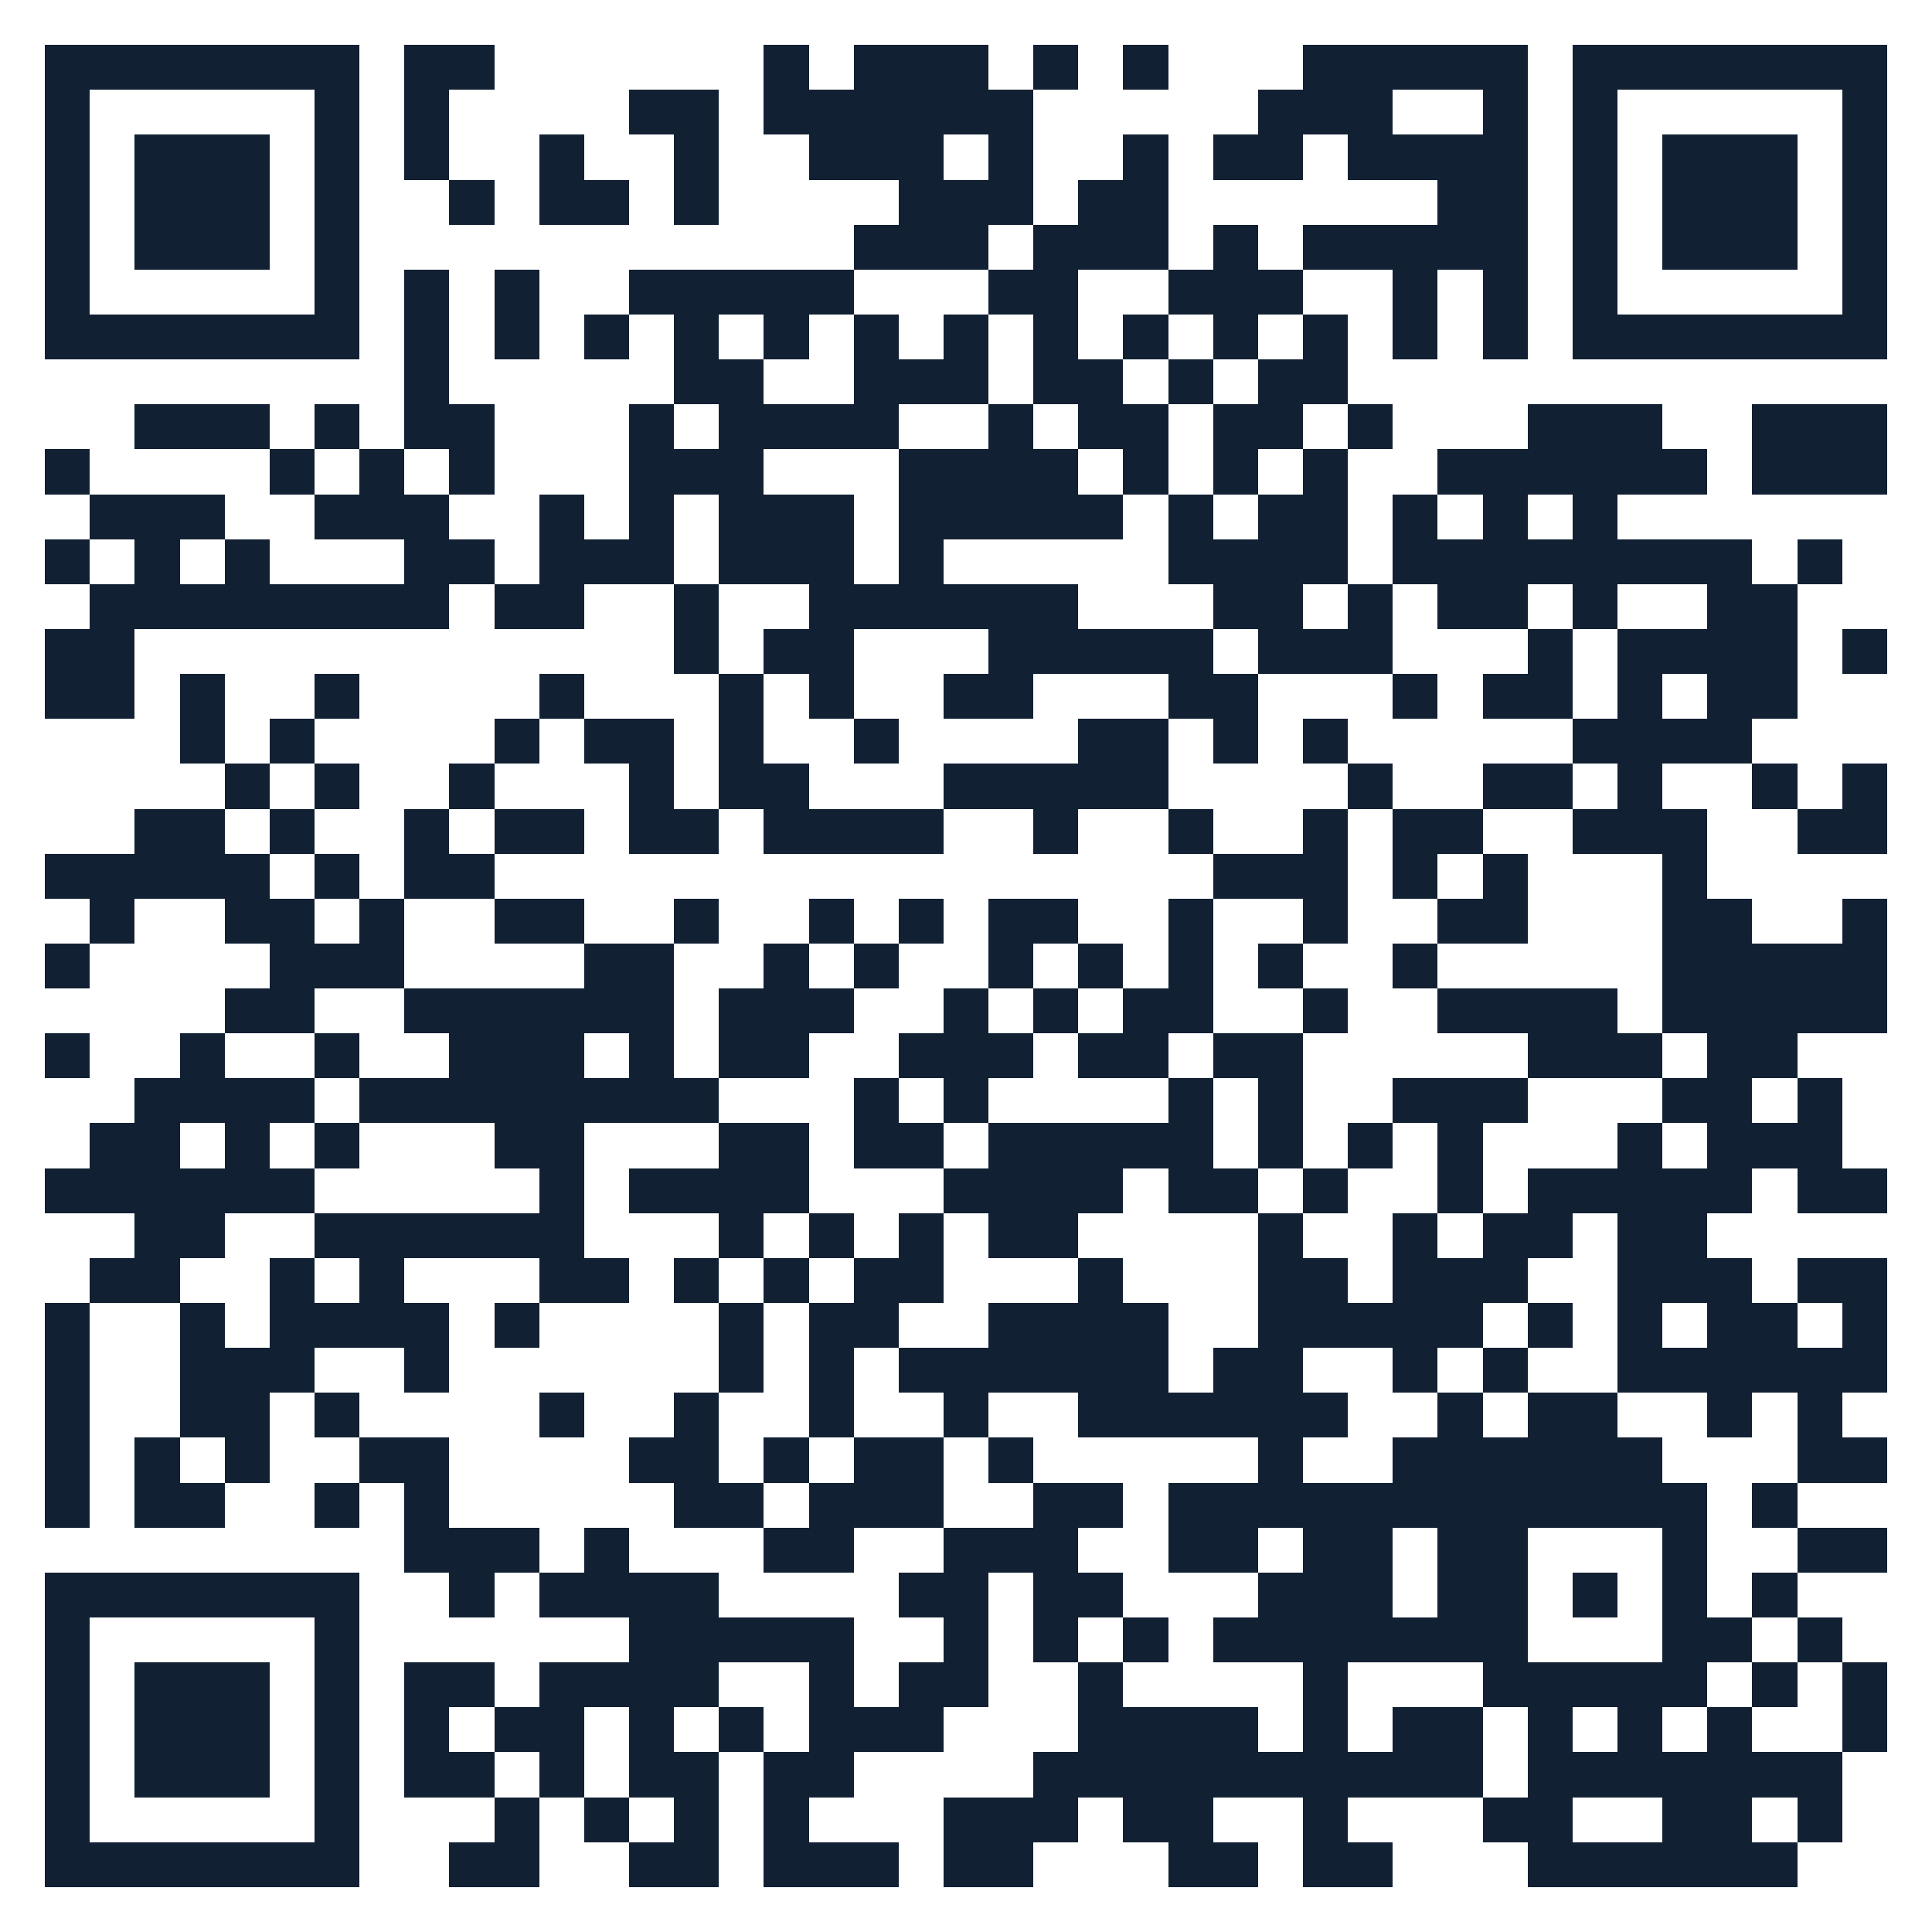
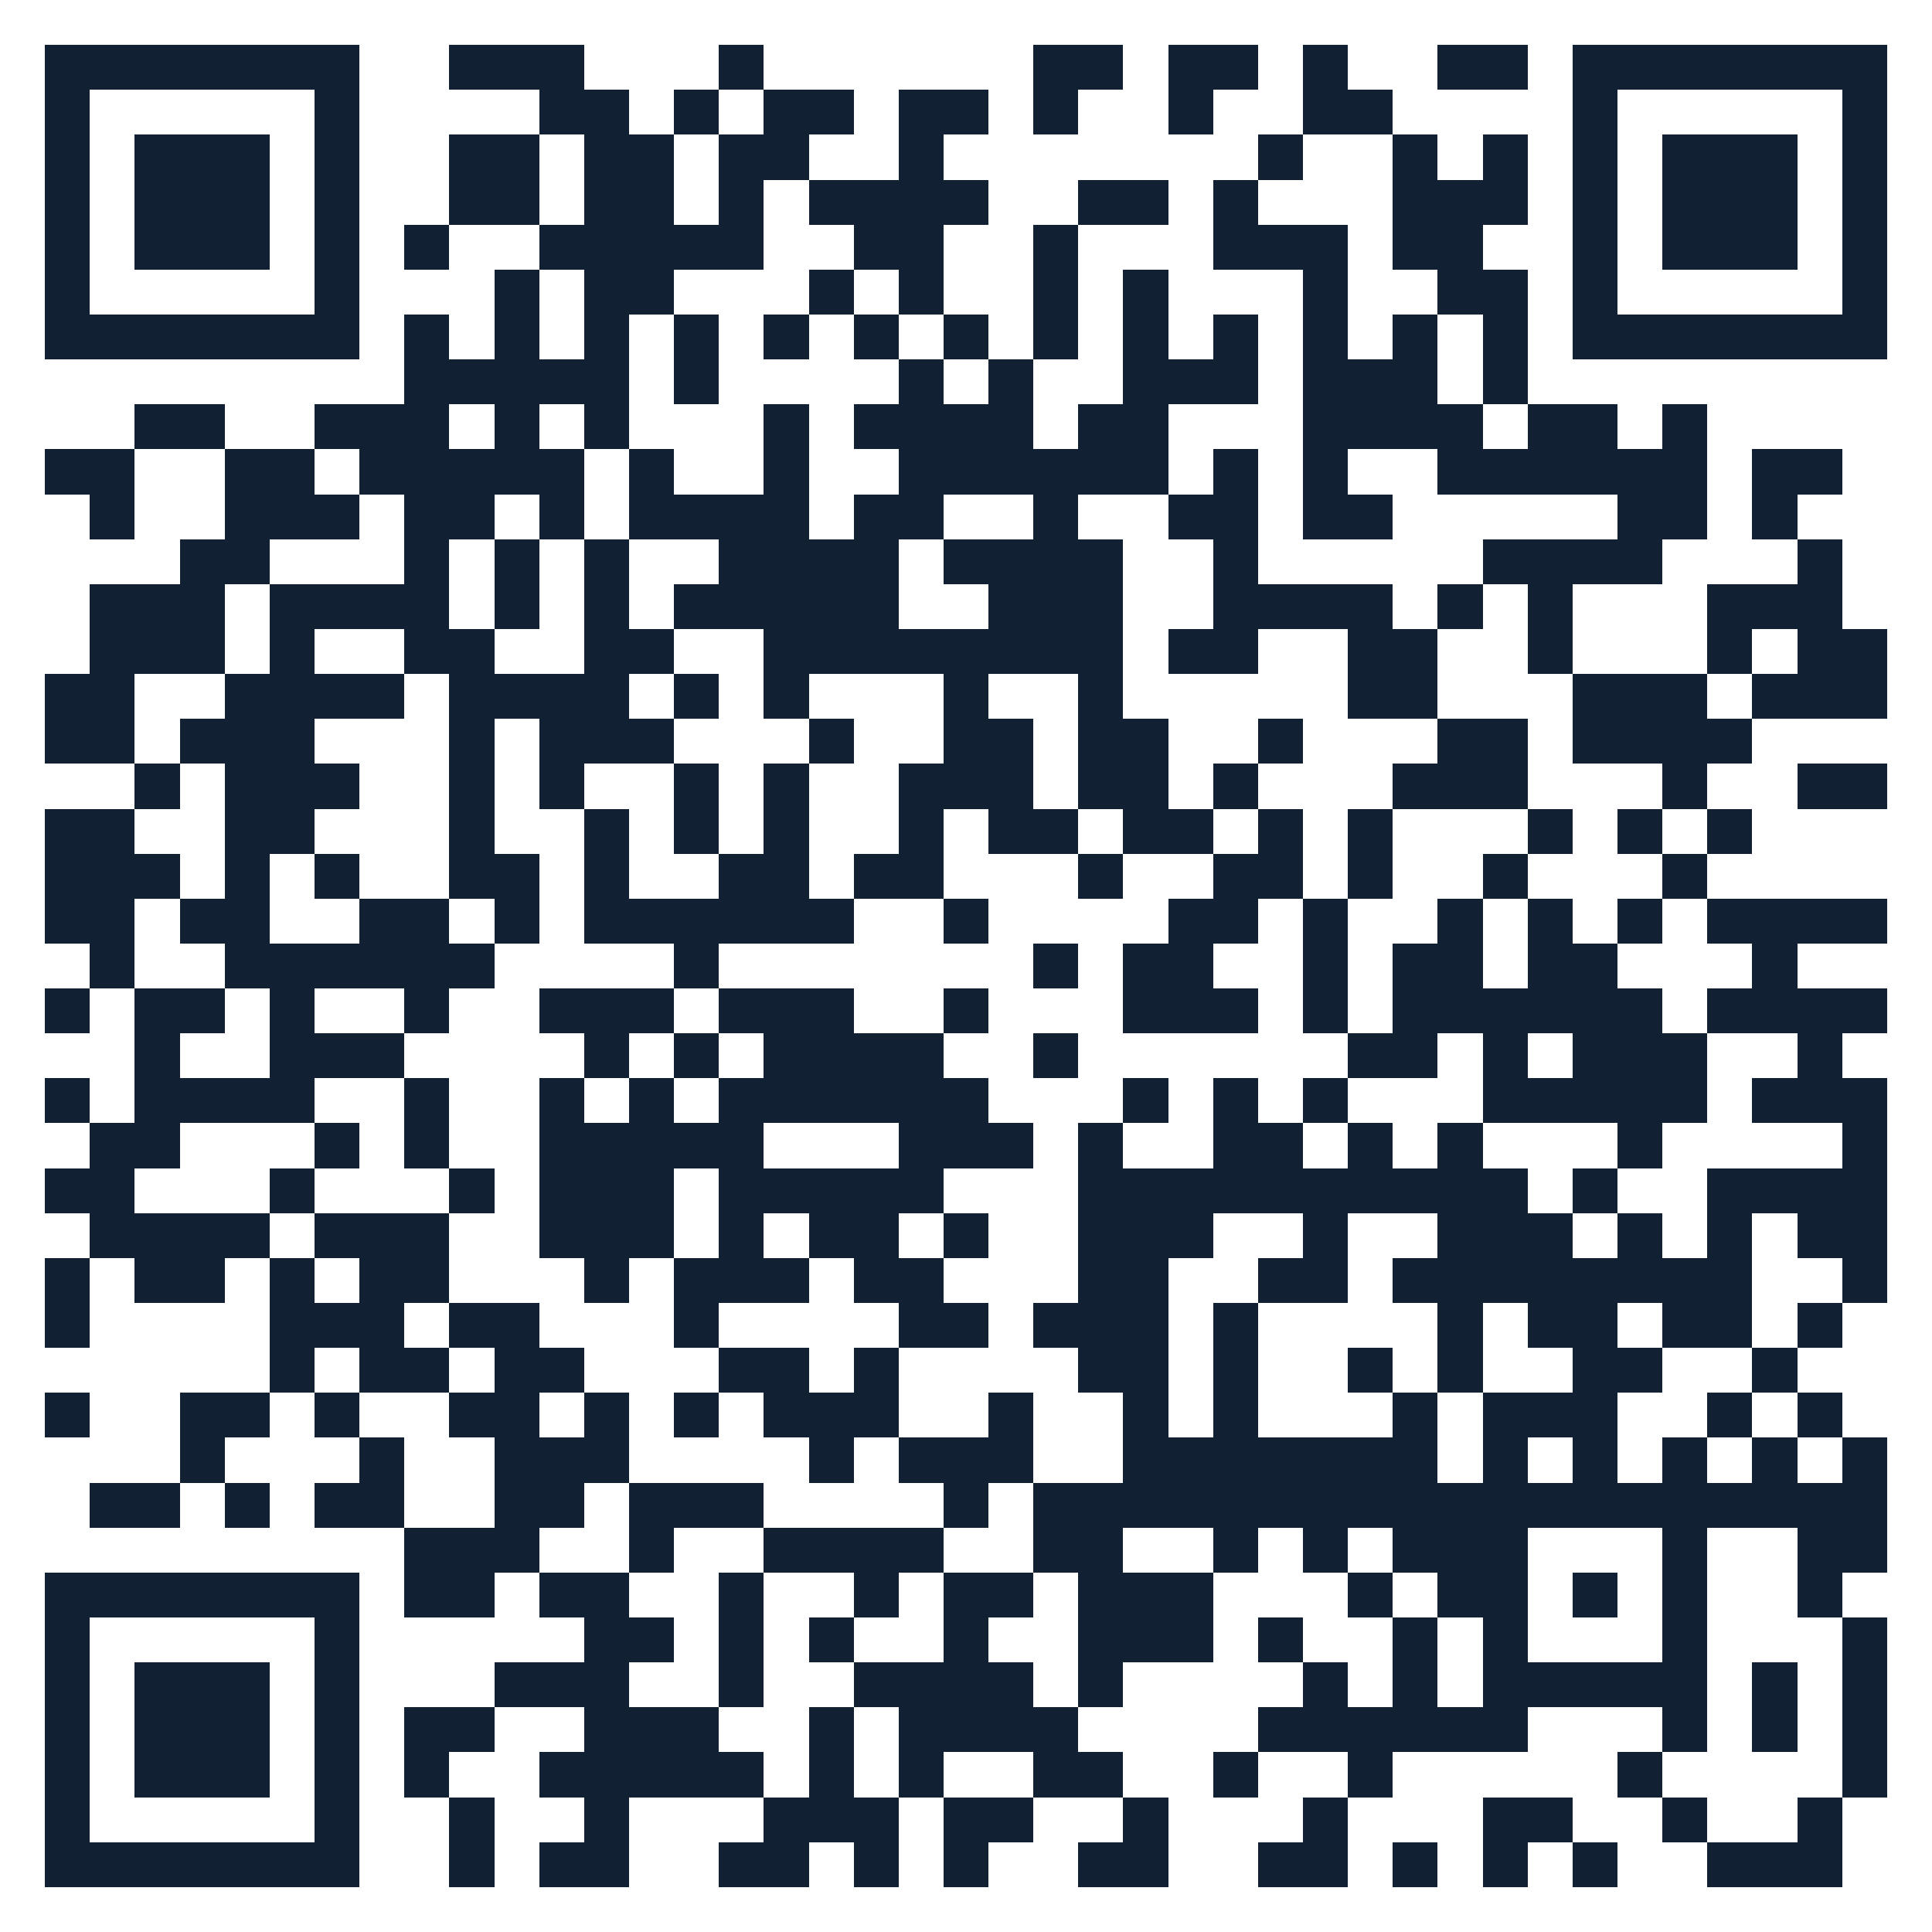
<svg xmlns="http://www.w3.org/2000/svg" width="180" height="180" viewBox="0 0 43 43" shape-rendering="crispEdges">
  <path fill="#ffffff" d="M0 0h43v43H0z" />
-   <path stroke="#122033" d="M1 1.5h7m1 0h2m6 0h1m1 0h3m1 0h1m1 0h1m3 0h5m1 0h7M1 2.5h1m5 0h1m1 0h1m4 0h2m1 0h6m5 0h3m2 0h1m1 0h1m5 0h1M1 3.5h1m1 0h3m1 0h1m1 0h1m2 0h1m2 0h1m2 0h3m1 0h1m2 0h1m1 0h2m1 0h4m1 0h1m1 0h3m1 0h1M1 4.5h1m1 0h3m1 0h1m2 0h1m1 0h2m1 0h1m4 0h3m1 0h2m6 0h2m1 0h1m1 0h3m1 0h1M1 5.5h1m1 0h3m1 0h1m11 0h3m1 0h3m1 0h1m1 0h5m1 0h1m1 0h3m1 0h1M1 6.5h1m5 0h1m1 0h1m1 0h1m2 0h5m3 0h2m2 0h3m2 0h1m1 0h1m1 0h1m5 0h1M1 7.5h7m1 0h1m1 0h1m1 0h1m1 0h1m1 0h1m1 0h1m1 0h1m1 0h1m1 0h1m1 0h1m1 0h1m1 0h1m1 0h1m1 0h7M9 8.5h1m5 0h2m2 0h3m1 0h2m1 0h1m1 0h2M3 9.5h3m1 0h1m1 0h2m3 0h1m1 0h4m2 0h1m1 0h2m1 0h2m1 0h1m3 0h3m2 0h3M1 10.5h1m4 0h1m1 0h1m1 0h1m3 0h3m3 0h4m1 0h1m1 0h1m1 0h1m2 0h6m1 0h3M2 11.5h3m2 0h3m2 0h1m1 0h1m1 0h3m1 0h5m1 0h1m1 0h2m1 0h1m1 0h1m1 0h1M1 12.5h1m1 0h1m1 0h1m3 0h2m1 0h3m1 0h3m1 0h1m5 0h4m1 0h8m1 0h1M2 13.5h8m1 0h2m2 0h1m2 0h6m3 0h2m1 0h1m1 0h2m1 0h1m2 0h2M1 14.5h2m12 0h1m1 0h2m3 0h5m1 0h3m3 0h1m1 0h4m1 0h1M1 15.5h2m1 0h1m2 0h1m4 0h1m3 0h1m1 0h1m2 0h2m3 0h2m3 0h1m1 0h2m1 0h1m1 0h2M4 16.5h1m1 0h1m4 0h1m1 0h2m1 0h1m2 0h1m4 0h2m1 0h1m1 0h1m5 0h4M5 17.5h1m1 0h1m2 0h1m3 0h1m1 0h2m3 0h5m4 0h1m2 0h2m1 0h1m2 0h1m1 0h1M3 18.5h2m1 0h1m2 0h1m1 0h2m1 0h2m1 0h4m2 0h1m2 0h1m2 0h1m1 0h2m2 0h3m2 0h2M1 19.5h5m1 0h1m1 0h2m16 0h3m1 0h1m1 0h1m3 0h1M2 20.5h1m2 0h2m1 0h1m2 0h2m2 0h1m2 0h1m1 0h1m1 0h2m2 0h1m2 0h1m2 0h2m3 0h2m2 0h1M1 21.5h1m4 0h3m4 0h2m2 0h1m1 0h1m2 0h1m1 0h1m1 0h1m1 0h1m2 0h1m5 0h5M5 22.5h2m2 0h6m1 0h3m2 0h1m1 0h1m1 0h2m2 0h1m2 0h4m1 0h5M1 23.5h1m2 0h1m2 0h1m2 0h3m1 0h1m1 0h2m2 0h3m1 0h2m1 0h2m5 0h3m1 0h2M3 24.5h4m1 0h8m3 0h1m1 0h1m4 0h1m1 0h1m2 0h3m3 0h2m1 0h1M2 25.5h2m1 0h1m1 0h1m3 0h2m3 0h2m1 0h2m1 0h5m1 0h1m1 0h1m1 0h1m3 0h1m1 0h3M1 26.5h6m5 0h1m1 0h4m3 0h4m1 0h2m1 0h1m2 0h1m1 0h5m1 0h2M3 27.5h2m2 0h6m3 0h1m1 0h1m1 0h1m1 0h2m4 0h1m2 0h1m1 0h2m1 0h2M2 28.5h2m2 0h1m1 0h1m3 0h2m1 0h1m1 0h1m1 0h2m3 0h1m3 0h2m1 0h3m2 0h3m1 0h2M1 29.5h1m2 0h1m1 0h4m1 0h1m4 0h1m1 0h2m2 0h4m2 0h5m1 0h1m1 0h1m1 0h2m1 0h1M1 30.5h1m2 0h3m2 0h1m6 0h1m1 0h1m1 0h6m1 0h2m2 0h1m1 0h1m2 0h6M1 31.5h1m2 0h2m1 0h1m4 0h1m2 0h1m2 0h1m2 0h1m2 0h6m2 0h1m1 0h2m2 0h1m1 0h1M1 32.5h1m1 0h1m1 0h1m2 0h2m4 0h2m1 0h1m1 0h2m1 0h1m5 0h1m2 0h6m3 0h2M1 33.5h1m1 0h2m2 0h1m1 0h1m5 0h2m1 0h3m2 0h2m1 0h12m1 0h1M9 34.5h3m1 0h1m3 0h2m2 0h3m2 0h2m1 0h2m1 0h2m3 0h1m2 0h2M1 35.5h7m2 0h1m1 0h4m4 0h2m1 0h2m3 0h3m1 0h2m1 0h1m1 0h1m1 0h1M1 36.5h1m5 0h1m6 0h5m2 0h1m1 0h1m1 0h1m1 0h7m3 0h2m1 0h1M1 37.5h1m1 0h3m1 0h1m1 0h2m1 0h4m2 0h1m1 0h2m2 0h1m4 0h1m3 0h5m1 0h1m1 0h1M1 38.5h1m1 0h3m1 0h1m1 0h1m1 0h2m1 0h1m1 0h1m1 0h3m3 0h4m1 0h1m1 0h2m1 0h1m1 0h1m1 0h1m2 0h1M1 39.5h1m1 0h3m1 0h1m1 0h2m1 0h1m1 0h2m1 0h2m4 0h10m1 0h7M1 40.5h1m5 0h1m3 0h1m1 0h1m1 0h1m1 0h1m3 0h3m1 0h2m2 0h1m3 0h2m2 0h2m1 0h1M1 41.5h7m2 0h2m2 0h2m1 0h3m1 0h2m3 0h2m1 0h2m3 0h6" />
+   <path stroke="#122033" d="M1 1.5h7m2 0h3m3 0h1m6 0h2m1 0h2m1 0h1m2 0h2m1 0h7M1 2.5h1m5 0h1m4 0h2m1 0h1m1 0h2m1 0h2m1 0h1m2 0h1m2 0h2m4 0h1m5 0h1M1 3.5h1m1 0h3m1 0h1m2 0h2m1 0h2m1 0h2m2 0h1m7 0h1m2 0h1m1 0h1m1 0h1m1 0h3m1 0h1M1 4.5h1m1 0h3m1 0h1m2 0h2m1 0h2m1 0h1m1 0h4m2 0h2m1 0h1m3 0h3m1 0h1m1 0h3m1 0h1M1 5.5h1m1 0h3m1 0h1m1 0h1m2 0h5m2 0h2m2 0h1m3 0h3m1 0h2m2 0h1m1 0h3m1 0h1M1 6.5h1m5 0h1m3 0h1m1 0h2m3 0h1m1 0h1m2 0h1m1 0h1m3 0h1m2 0h2m1 0h1m5 0h1M1 7.5h7m1 0h1m1 0h1m1 0h1m1 0h1m1 0h1m1 0h1m1 0h1m1 0h1m1 0h1m1 0h1m1 0h1m1 0h1m1 0h1m1 0h7M9 8.5h5m1 0h1m4 0h1m1 0h1m2 0h3m1 0h3m1 0h1M3 9.5h2m2 0h3m1 0h1m1 0h1m3 0h1m1 0h4m1 0h2m3 0h4m1 0h2m1 0h1M1 10.5h2m2 0h2m1 0h5m1 0h1m2 0h1m2 0h6m1 0h1m1 0h1m2 0h6m1 0h2M2 11.5h1m2 0h3m1 0h2m1 0h1m1 0h4m1 0h2m2 0h1m2 0h2m1 0h2m5 0h2m1 0h1M4 12.5h2m3 0h1m1 0h1m1 0h1m2 0h4m1 0h4m2 0h1m5 0h4m3 0h1M2 13.5h3m1 0h4m1 0h1m1 0h1m1 0h5m2 0h3m2 0h4m1 0h1m1 0h1m3 0h3M2 14.5h3m1 0h1m2 0h2m2 0h2m2 0h8m1 0h2m2 0h2m2 0h1m3 0h1m1 0h2M1 15.5h2m2 0h4m1 0h4m1 0h1m1 0h1m3 0h1m2 0h1m5 0h2m3 0h3m1 0h3M1 16.5h2m1 0h3m3 0h1m1 0h3m3 0h1m2 0h2m1 0h2m2 0h1m3 0h2m1 0h4M3 17.5h1m1 0h3m2 0h1m1 0h1m2 0h1m1 0h1m2 0h3m1 0h2m1 0h1m3 0h3m3 0h1m2 0h2M1 18.5h2m2 0h2m3 0h1m2 0h1m1 0h1m1 0h1m2 0h1m1 0h2m1 0h2m1 0h1m1 0h1m3 0h1m1 0h1m1 0h1M1 19.5h3m1 0h1m1 0h1m2 0h2m1 0h1m2 0h2m1 0h2m3 0h1m2 0h2m1 0h1m2 0h1m3 0h1M1 20.5h2m1 0h2m2 0h2m1 0h1m1 0h6m2 0h1m4 0h2m1 0h1m2 0h1m1 0h1m1 0h1m1 0h4M2 21.5h1m2 0h6m4 0h1m7 0h1m1 0h2m2 0h1m1 0h2m1 0h2m3 0h1M1 22.5h1m1 0h2m1 0h1m2 0h1m2 0h3m1 0h3m2 0h1m3 0h3m1 0h1m1 0h6m1 0h4M3 23.5h1m2 0h3m4 0h1m1 0h1m1 0h4m2 0h1m6 0h2m1 0h1m1 0h3m2 0h1M1 24.5h1m1 0h4m2 0h1m2 0h1m1 0h1m1 0h6m3 0h1m1 0h1m1 0h1m3 0h5m1 0h3M2 25.5h2m3 0h1m1 0h1m2 0h5m3 0h3m1 0h1m2 0h2m1 0h1m1 0h1m3 0h1m4 0h1M1 26.5h2m3 0h1m3 0h1m1 0h3m1 0h5m3 0h10m1 0h1m2 0h4M2 27.5h4m1 0h3m2 0h3m1 0h1m1 0h2m1 0h1m2 0h3m2 0h1m2 0h3m1 0h1m1 0h1m1 0h2M1 28.5h1m1 0h2m1 0h1m1 0h2m3 0h1m1 0h3m1 0h2m3 0h2m2 0h2m1 0h8m2 0h1M1 29.5h1m4 0h3m1 0h2m3 0h1m4 0h2m1 0h3m1 0h1m4 0h1m1 0h2m1 0h2m1 0h1M6 30.5h1m1 0h2m1 0h2m3 0h2m1 0h1m4 0h2m1 0h1m2 0h1m1 0h1m2 0h2m2 0h1M1 31.5h1m2 0h2m1 0h1m2 0h2m1 0h1m1 0h1m1 0h3m2 0h1m2 0h1m1 0h1m3 0h1m1 0h3m2 0h1m1 0h1M4 32.5h1m3 0h1m2 0h3m4 0h1m1 0h3m2 0h7m1 0h1m1 0h1m1 0h1m1 0h1m1 0h1M2 33.5h2m1 0h1m1 0h2m2 0h2m1 0h3m4 0h1m1 0h19M9 34.5h3m2 0h1m2 0h4m2 0h2m2 0h1m1 0h1m1 0h3m3 0h1m2 0h2M1 35.5h7m1 0h2m1 0h2m2 0h1m2 0h1m1 0h2m1 0h3m3 0h1m1 0h2m1 0h1m1 0h1m2 0h1M1 36.5h1m5 0h1m5 0h2m1 0h1m1 0h1m2 0h1m2 0h3m1 0h1m2 0h1m1 0h1m3 0h1m3 0h1M1 37.5h1m1 0h3m1 0h1m3 0h3m2 0h1m2 0h4m1 0h1m4 0h1m1 0h1m1 0h5m1 0h1m1 0h1M1 38.5h1m1 0h3m1 0h1m1 0h2m2 0h3m2 0h1m1 0h4m4 0h6m3 0h1m1 0h1m1 0h1M1 39.5h1m1 0h3m1 0h1m1 0h1m2 0h5m1 0h1m1 0h1m2 0h2m2 0h1m2 0h1m5 0h1m4 0h1M1 40.5h1m5 0h1m2 0h1m2 0h1m3 0h3m1 0h2m2 0h1m3 0h1m3 0h2m2 0h1m2 0h1M1 41.5h7m2 0h1m1 0h2m2 0h2m1 0h1m1 0h1m2 0h2m2 0h2m1 0h1m1 0h1m1 0h1m2 0h3" />
</svg>
